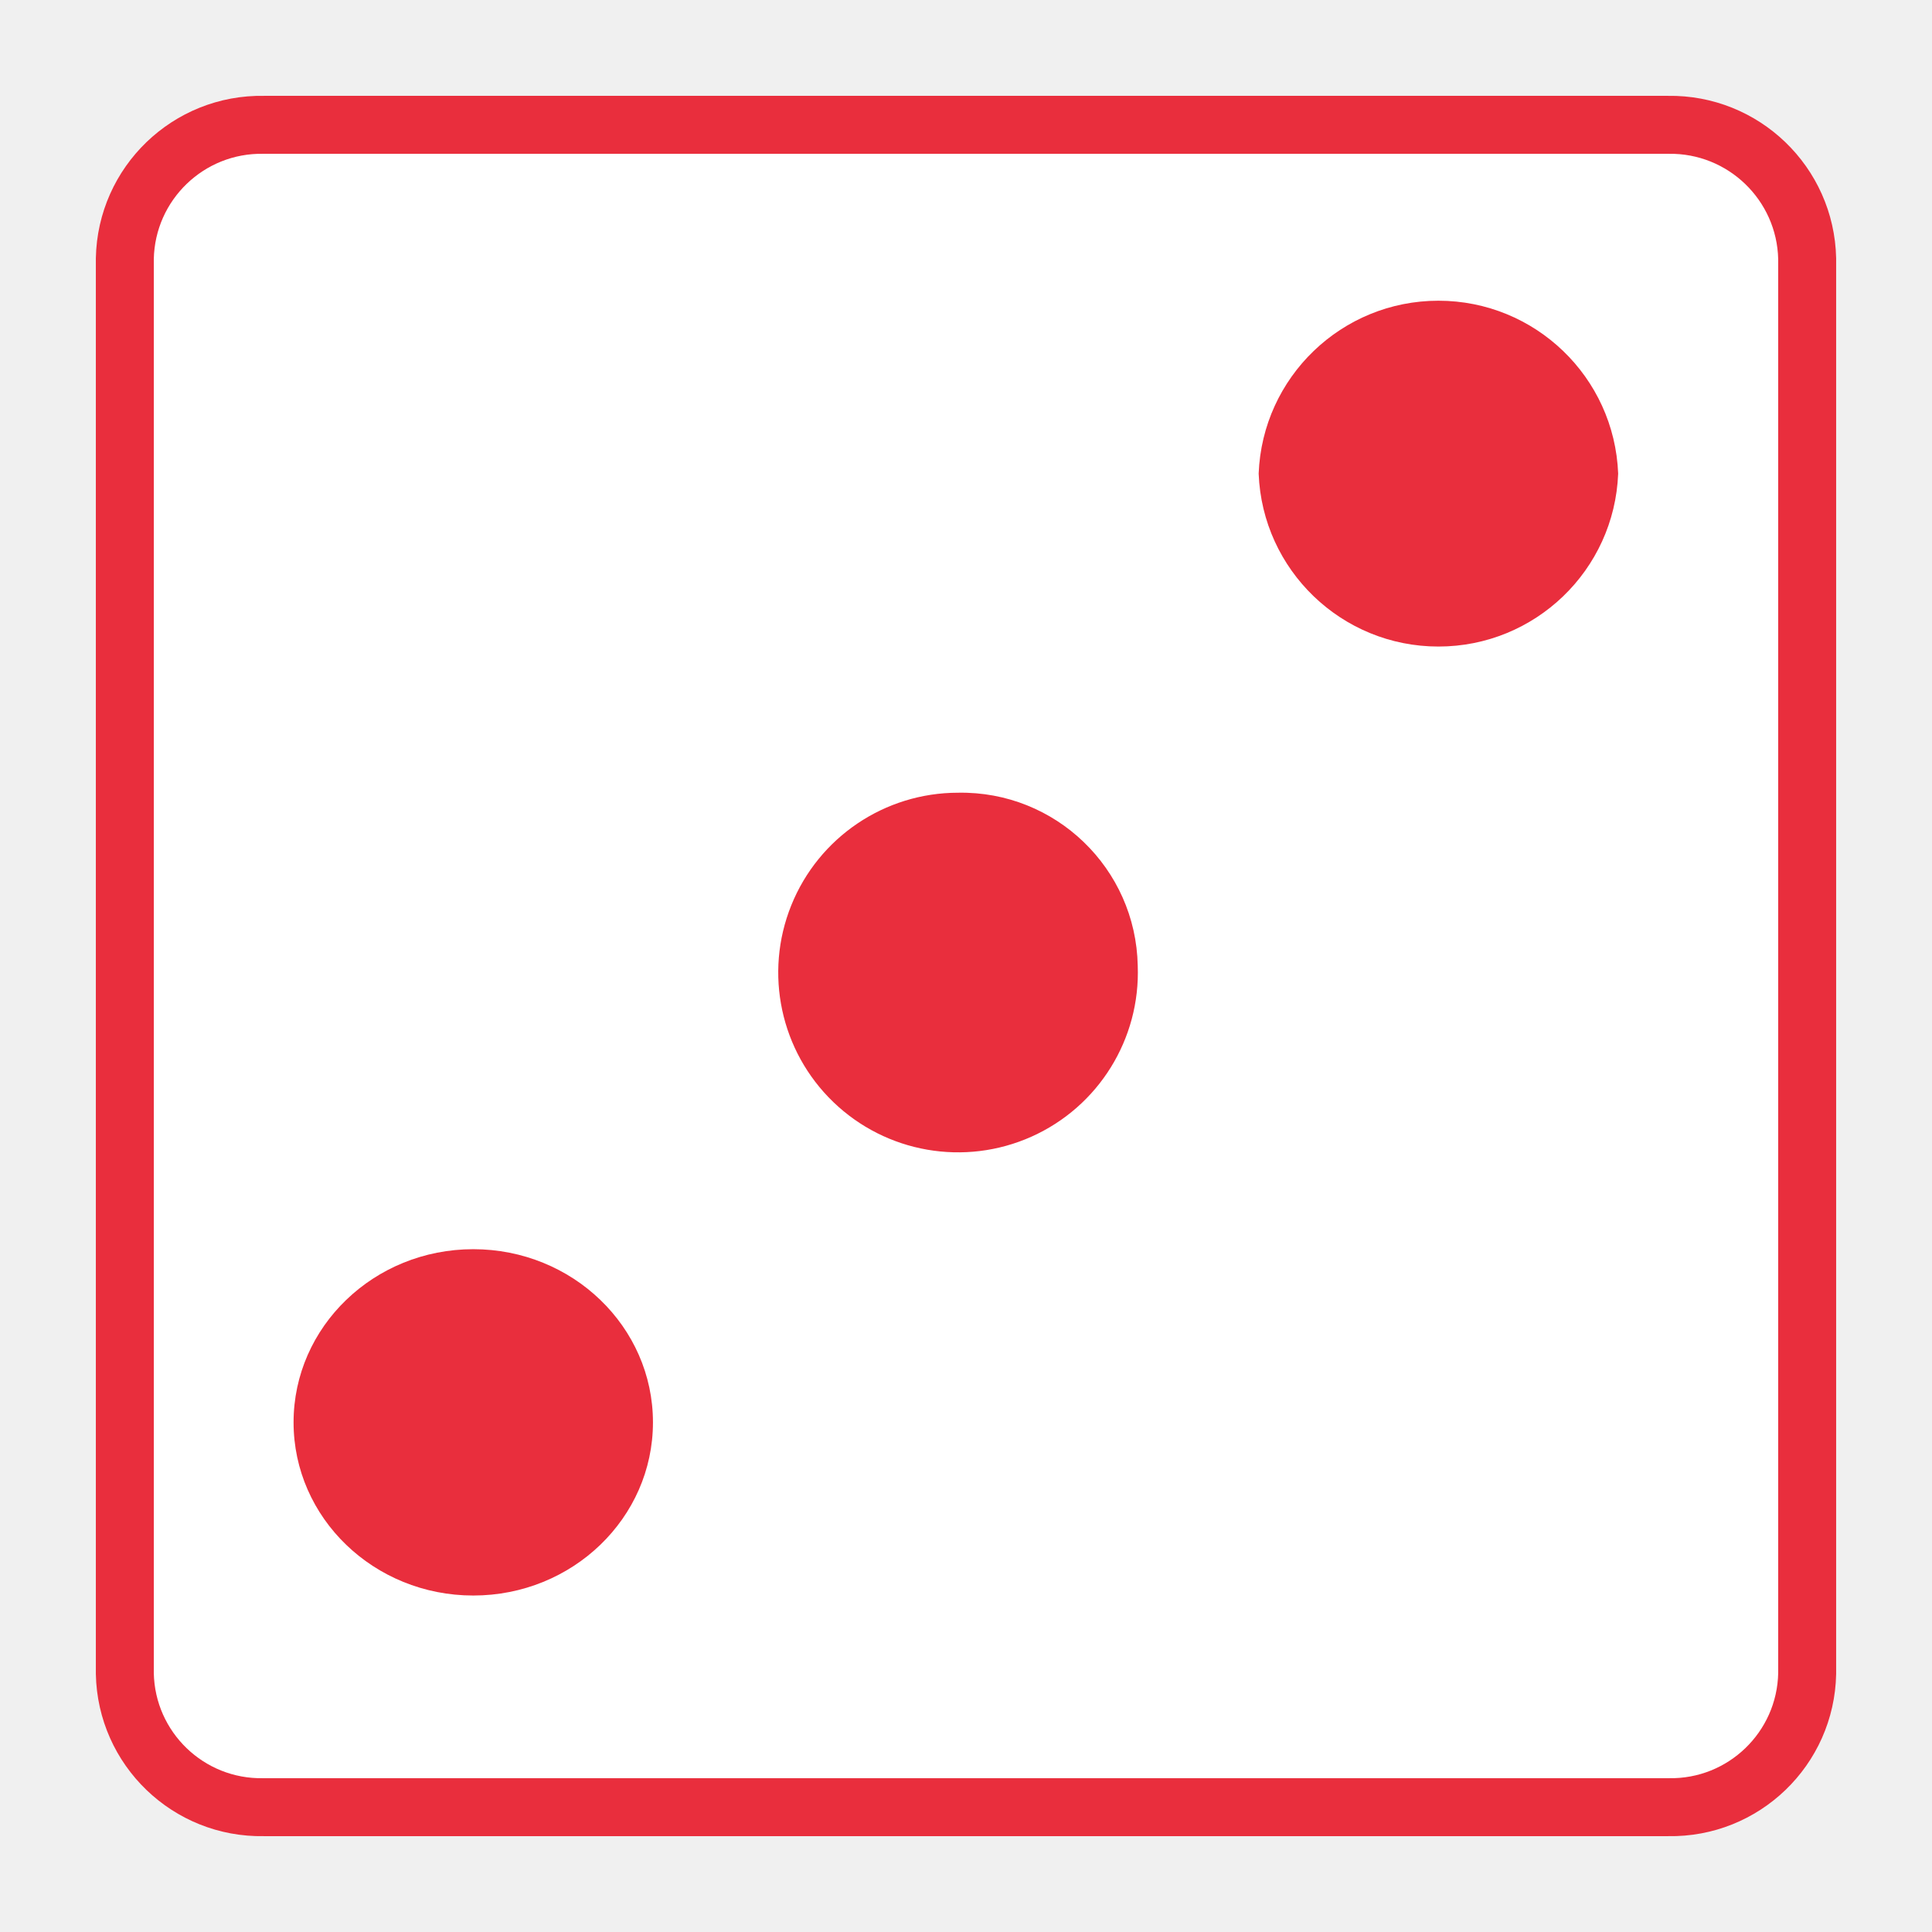
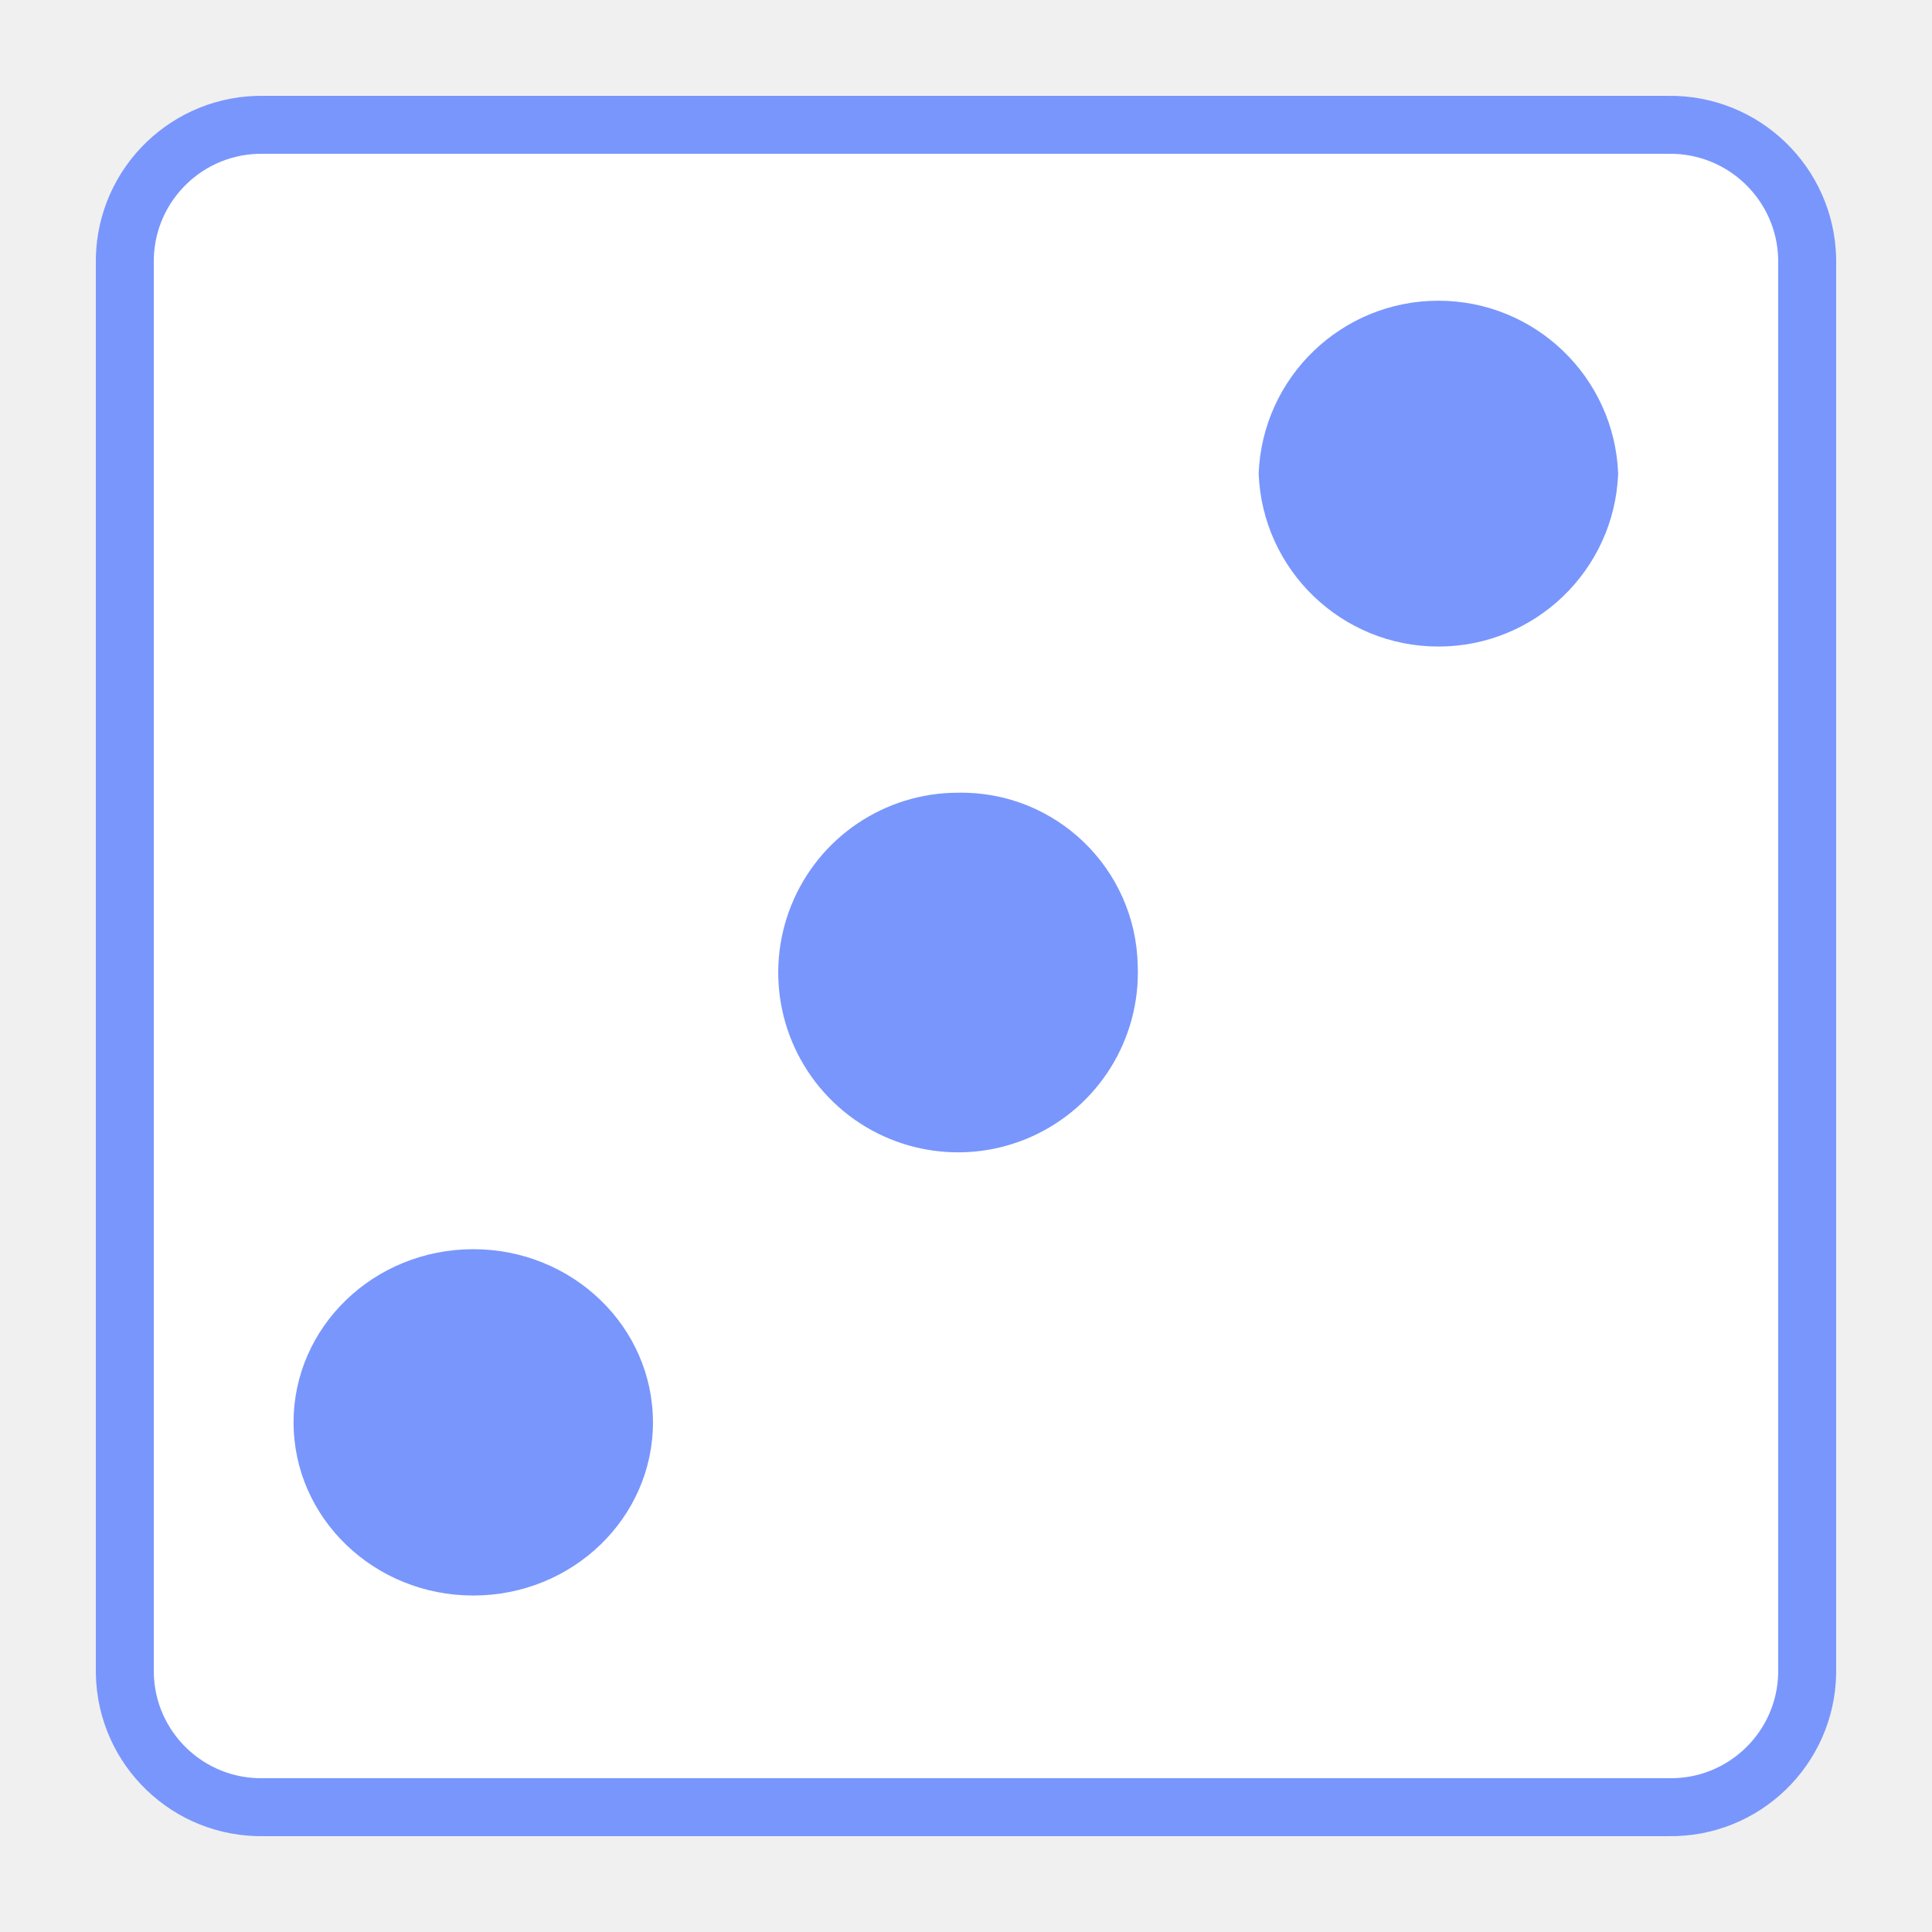
<svg xmlns="http://www.w3.org/2000/svg" id="Layer_1" data-name="Layer 1" width="100" height="100" viewBox="0 0 100 100">
  <g>
-     <path d="M6.461,13.389V86.621a7.055,7.055,0,0,0,7.184,6.918H86.352a7.058,7.058,0,0,0,7.187-6.921V13.389a7.085,7.085,0,0,0-7.194-6.928H13.655A7.065,7.065,0,0,0,6.461,13.389Z" style="fill: #fff;stroke: #e92e3d;stroke-miterlimit: 10;stroke-width: 3px" />
-     <ellipse cx="24.496" cy="73.621" rx="9.301" ry="8.963" style="fill: #e92e3d" />
-     <path d="M83.756,24.515a9.311,9.311,0,0,1-18.608,0,9.311,9.311,0,0,1,18.608,0Z" style="fill: #e92e3d" />
-     <path d="M58.889,49.987a9.307,9.307,0,1,1-9.301-8.956A9.133,9.133,0,0,1,58.889,49.987Z" style="fill: #e92e3d" />
+     <path d="M6.461,13.389V86.621a7.055,7.055,0,0,0,7.184,6.918H86.352a7.058,7.058,0,0,0,7.187-6.921V13.389a7.085,7.085,0,0,0-7.194-6.928H13.655A7.065,7.065,0,0,0,6.461,13.389Z" style="fill: #fff;stroke: #7996fc;stroke-miterlimit: 10;stroke-width: 3px" />
+     <ellipse cx="24.496" cy="73.621" rx="9.301" ry="8.963" style="fill: #7996fc" />
+     <path d="M83.756,24.515a9.311,9.311,0,0,1-18.608,0,9.311,9.311,0,0,1,18.608,0Z" style="fill: #7996fc" />
+     <path d="M58.889,49.987a9.307,9.307,0,1,1-9.301-8.956A9.133,9.133,0,0,1,58.889,49.987Z" style="fill: #7996fc" />
  </g>
</svg>
